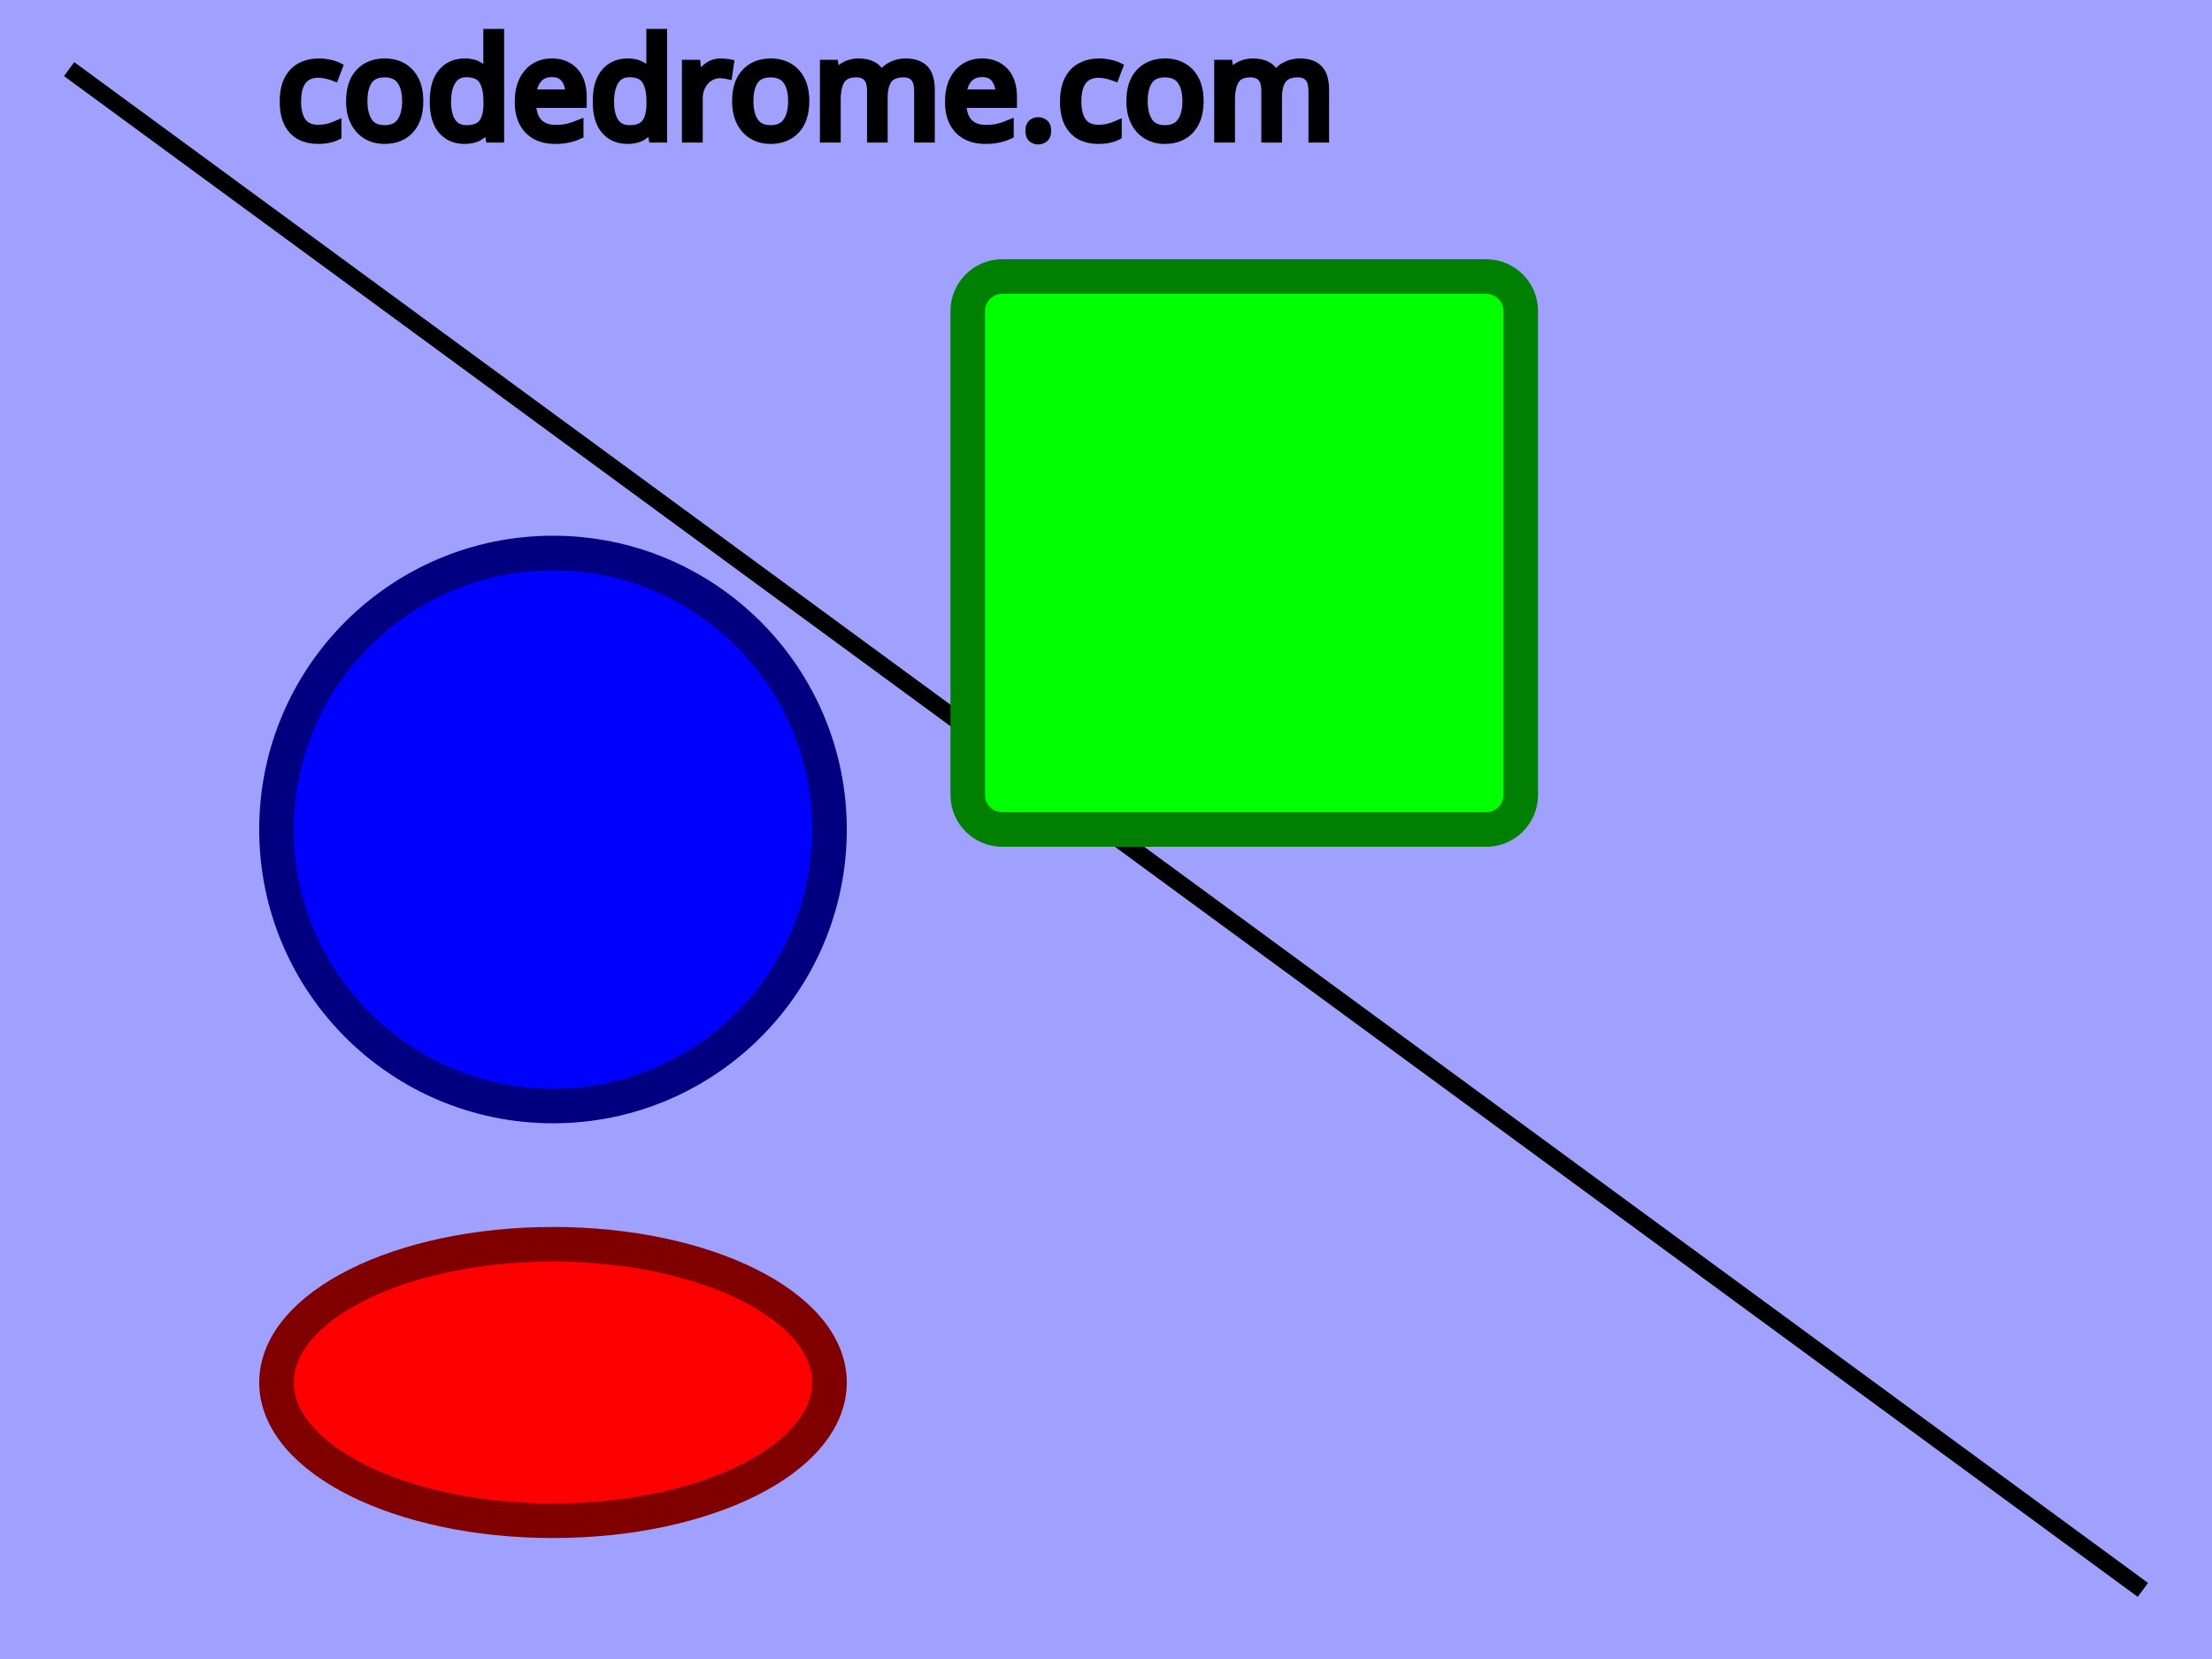
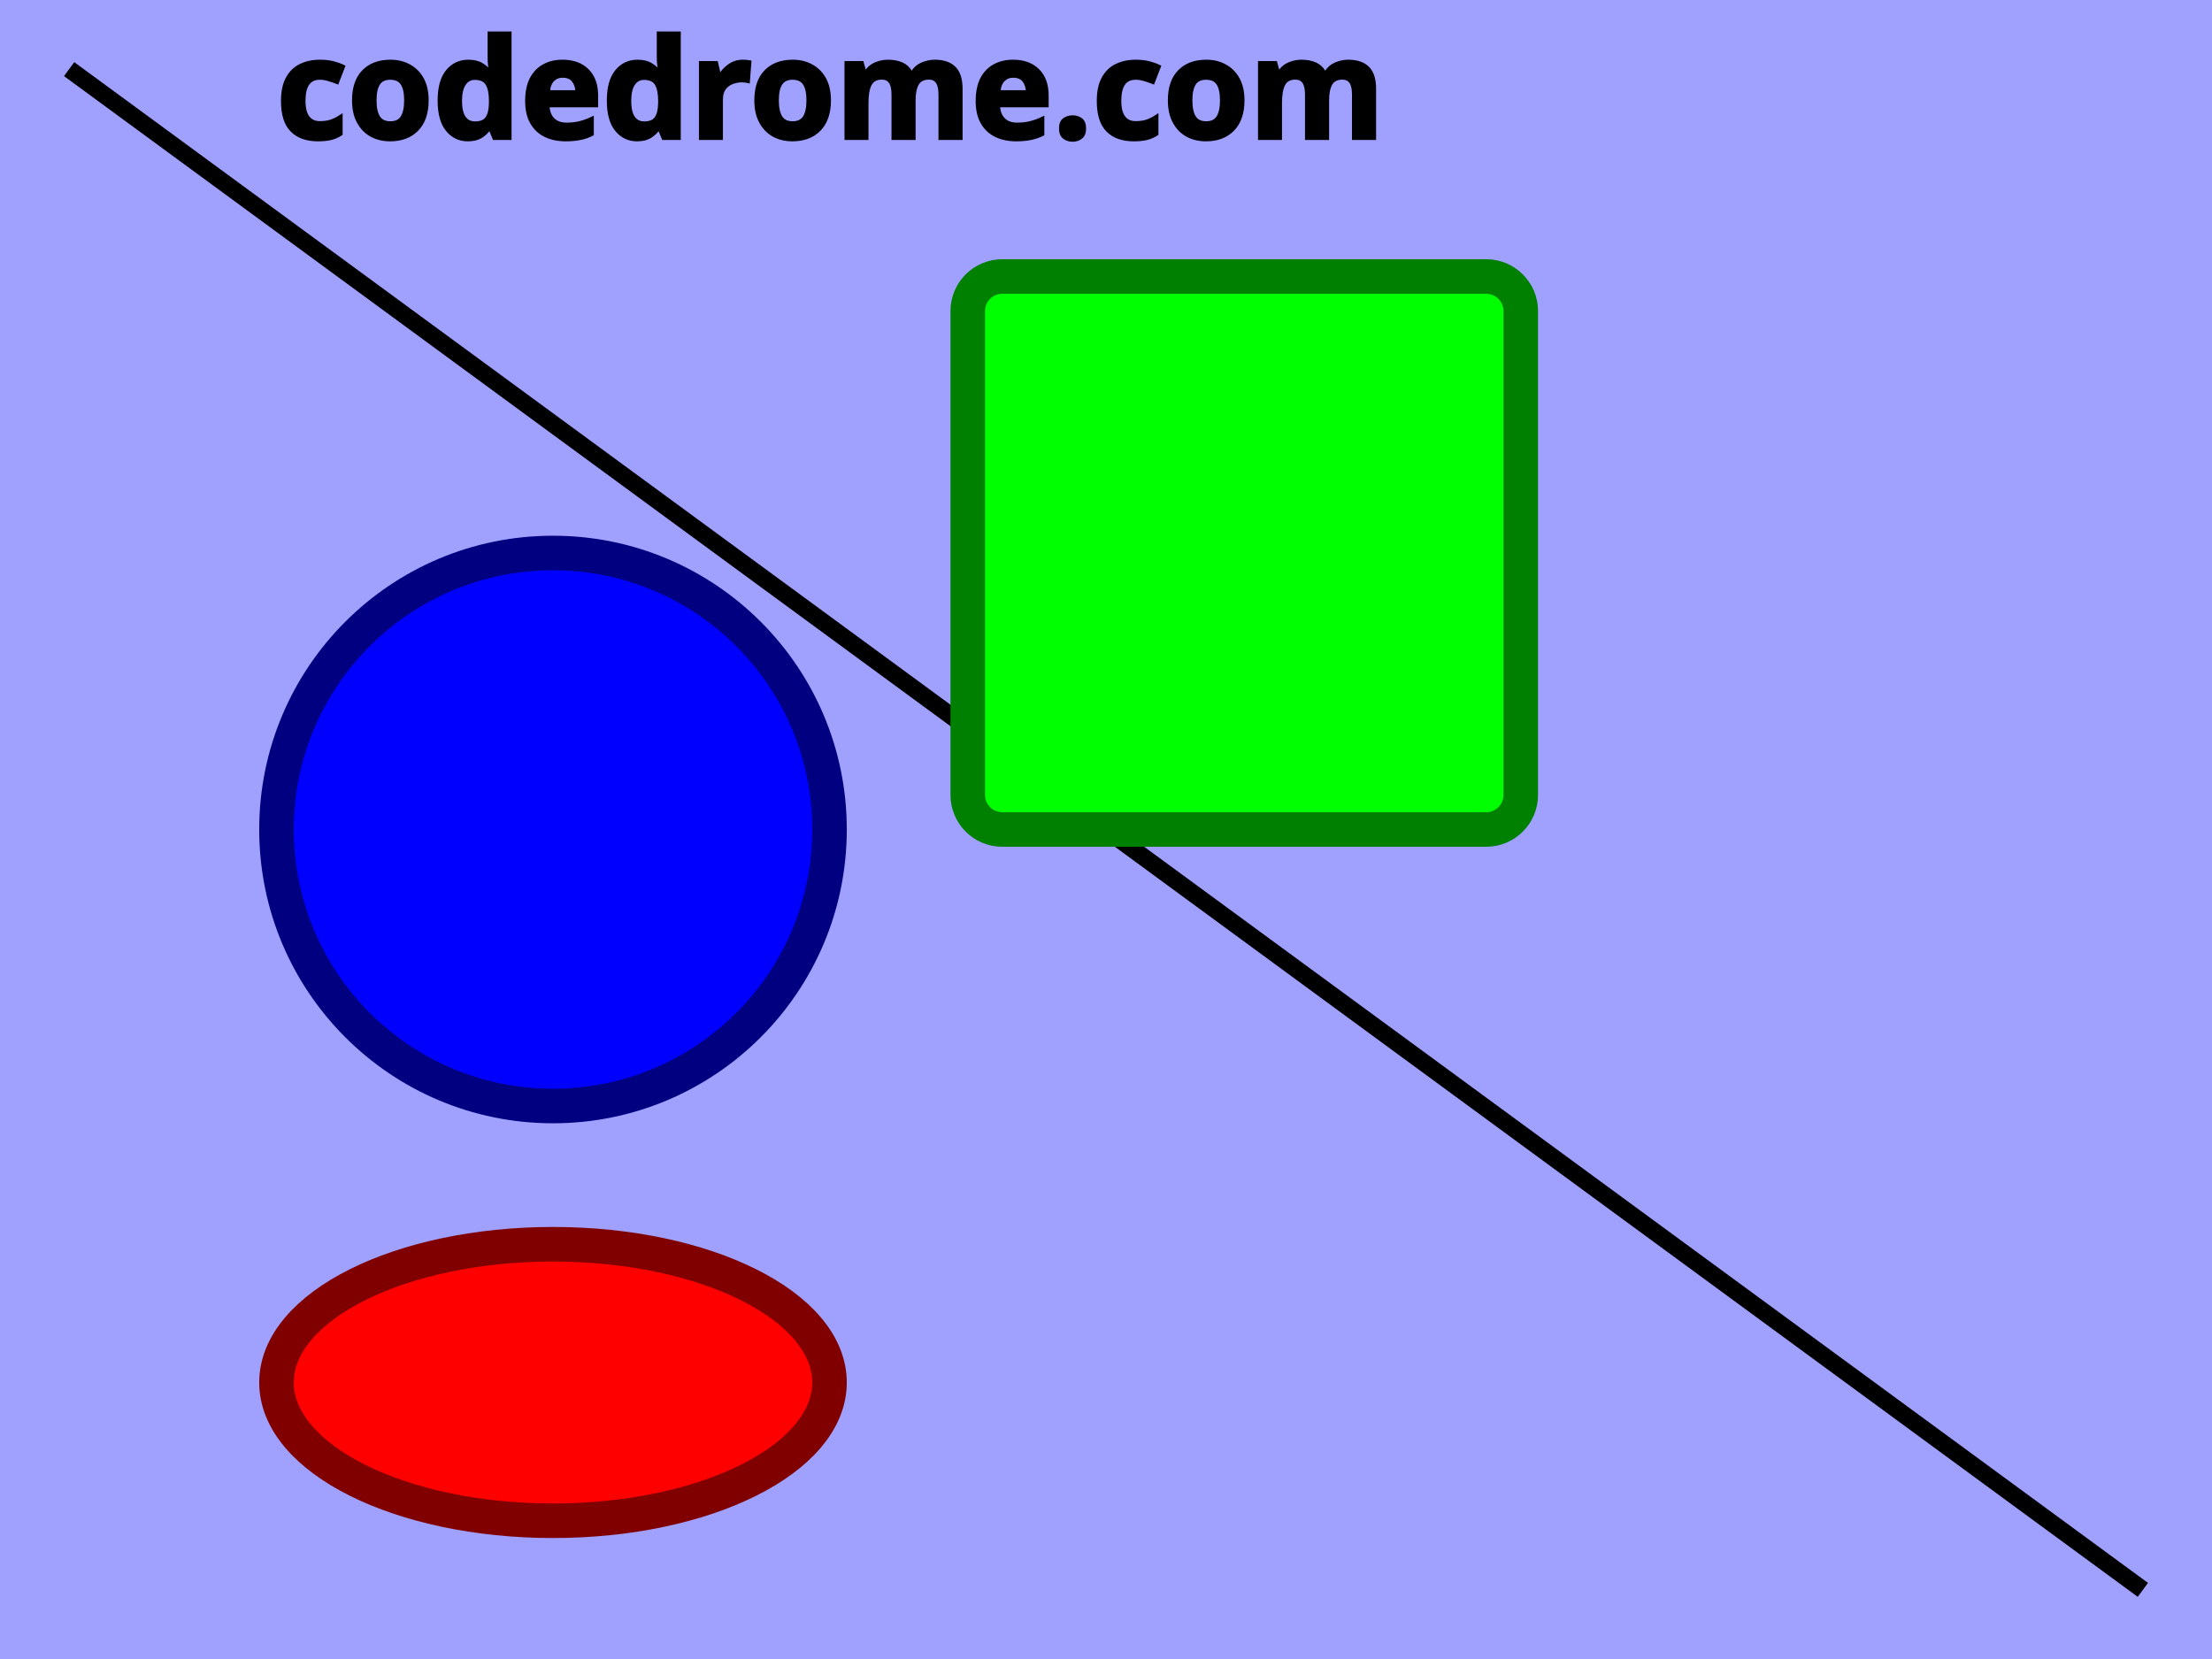
<svg xmlns="http://www.w3.org/2000/svg" width="256px" height="192px" version="1.1">
  <rect fill="#A0A0FF" stroke="#A0A0FF" stroke-width="0px" width="256" height="192" y="0" x="0" ry="0" rx="0" />
  <circle stroke="#000080" stroke-width="4px" fill="#0000FF" r="32" cy="96" cx="64" />
  <line stroke="#000000" stroke-width="2px" y2="184" x2="248" y1="8" x1="8" />
  <rect fill="#00FF00" stroke="#008000" stroke-width="4px" width="64" height="64" y="32" x="112" ry="4" rx="4" />
-   <text x="32" y="16" font-family="sans-serif" stroke="#000000" fill="#000000" font-size="16px">codedrome.com</text>
+   <text x="32" y="16" font-family="sans-serif" stroke="#000000" fill="#000000" font-size="16px" stroke-width="0.4px" font-weight="bold">codedrome.com</text>
  <ellipse cx="64" cy="160" rx="32" ry="16" fill="#FF0000" stroke="#800000" stroke-width="4" />
</svg>
